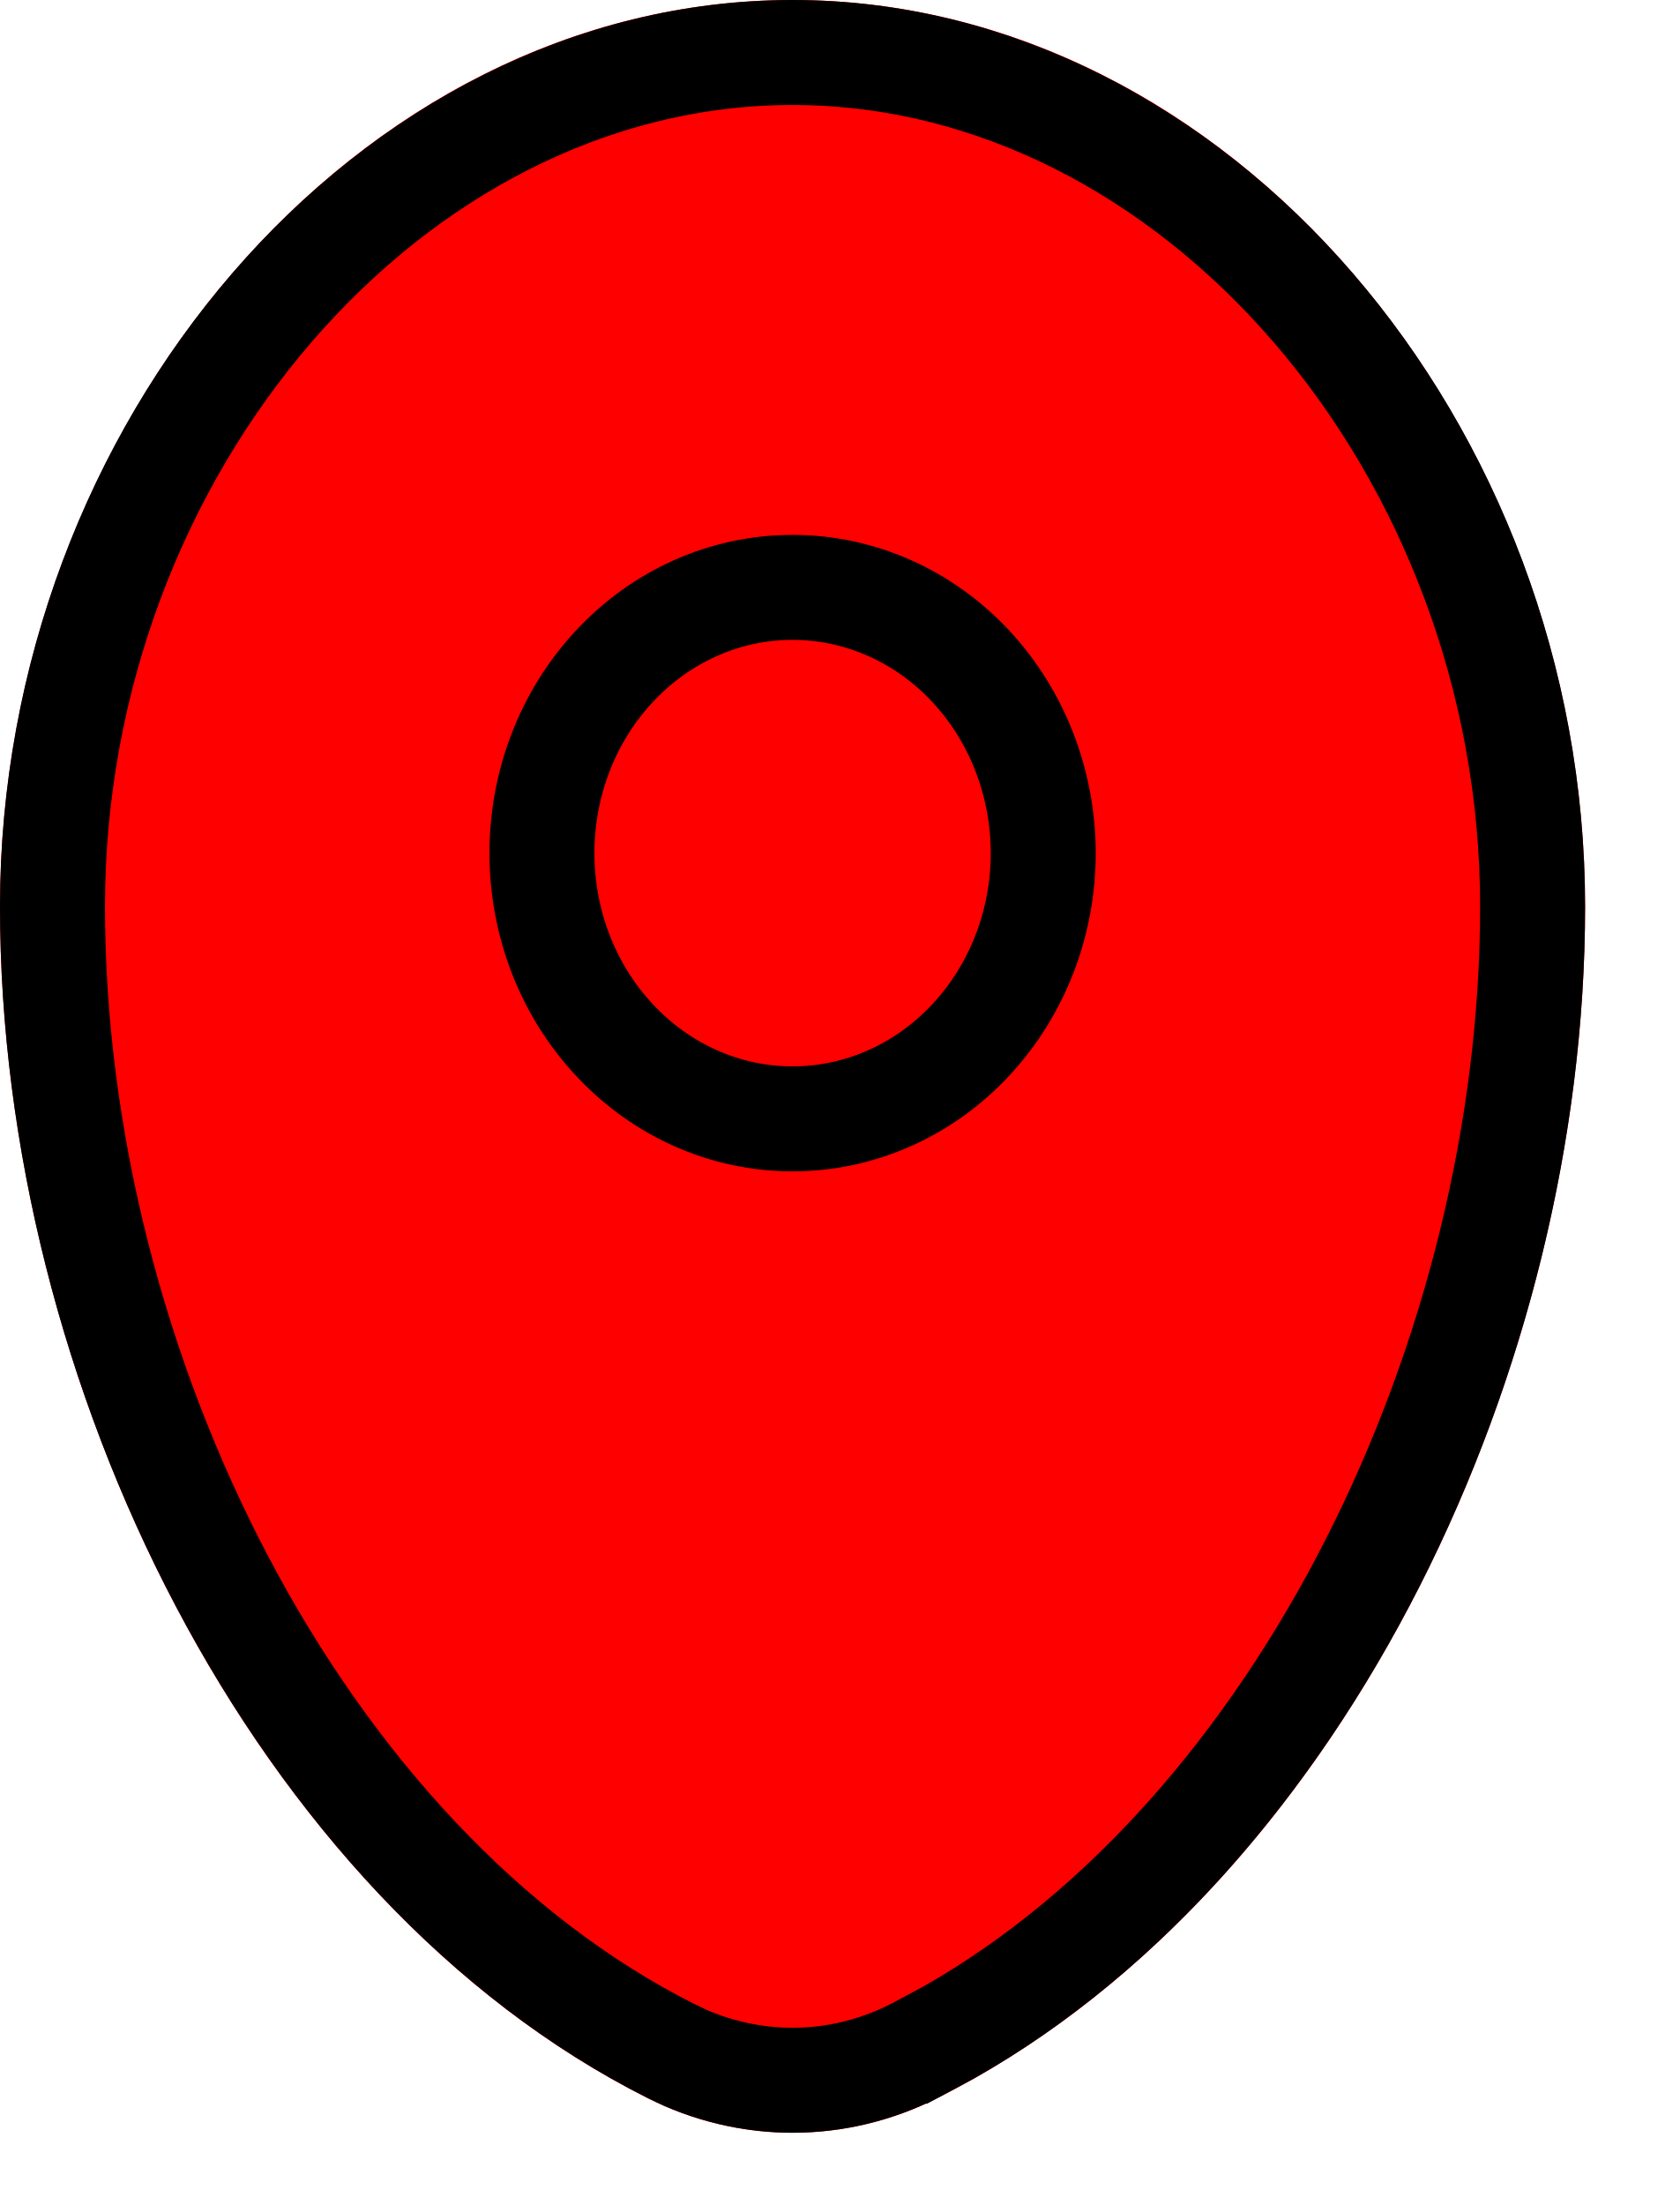
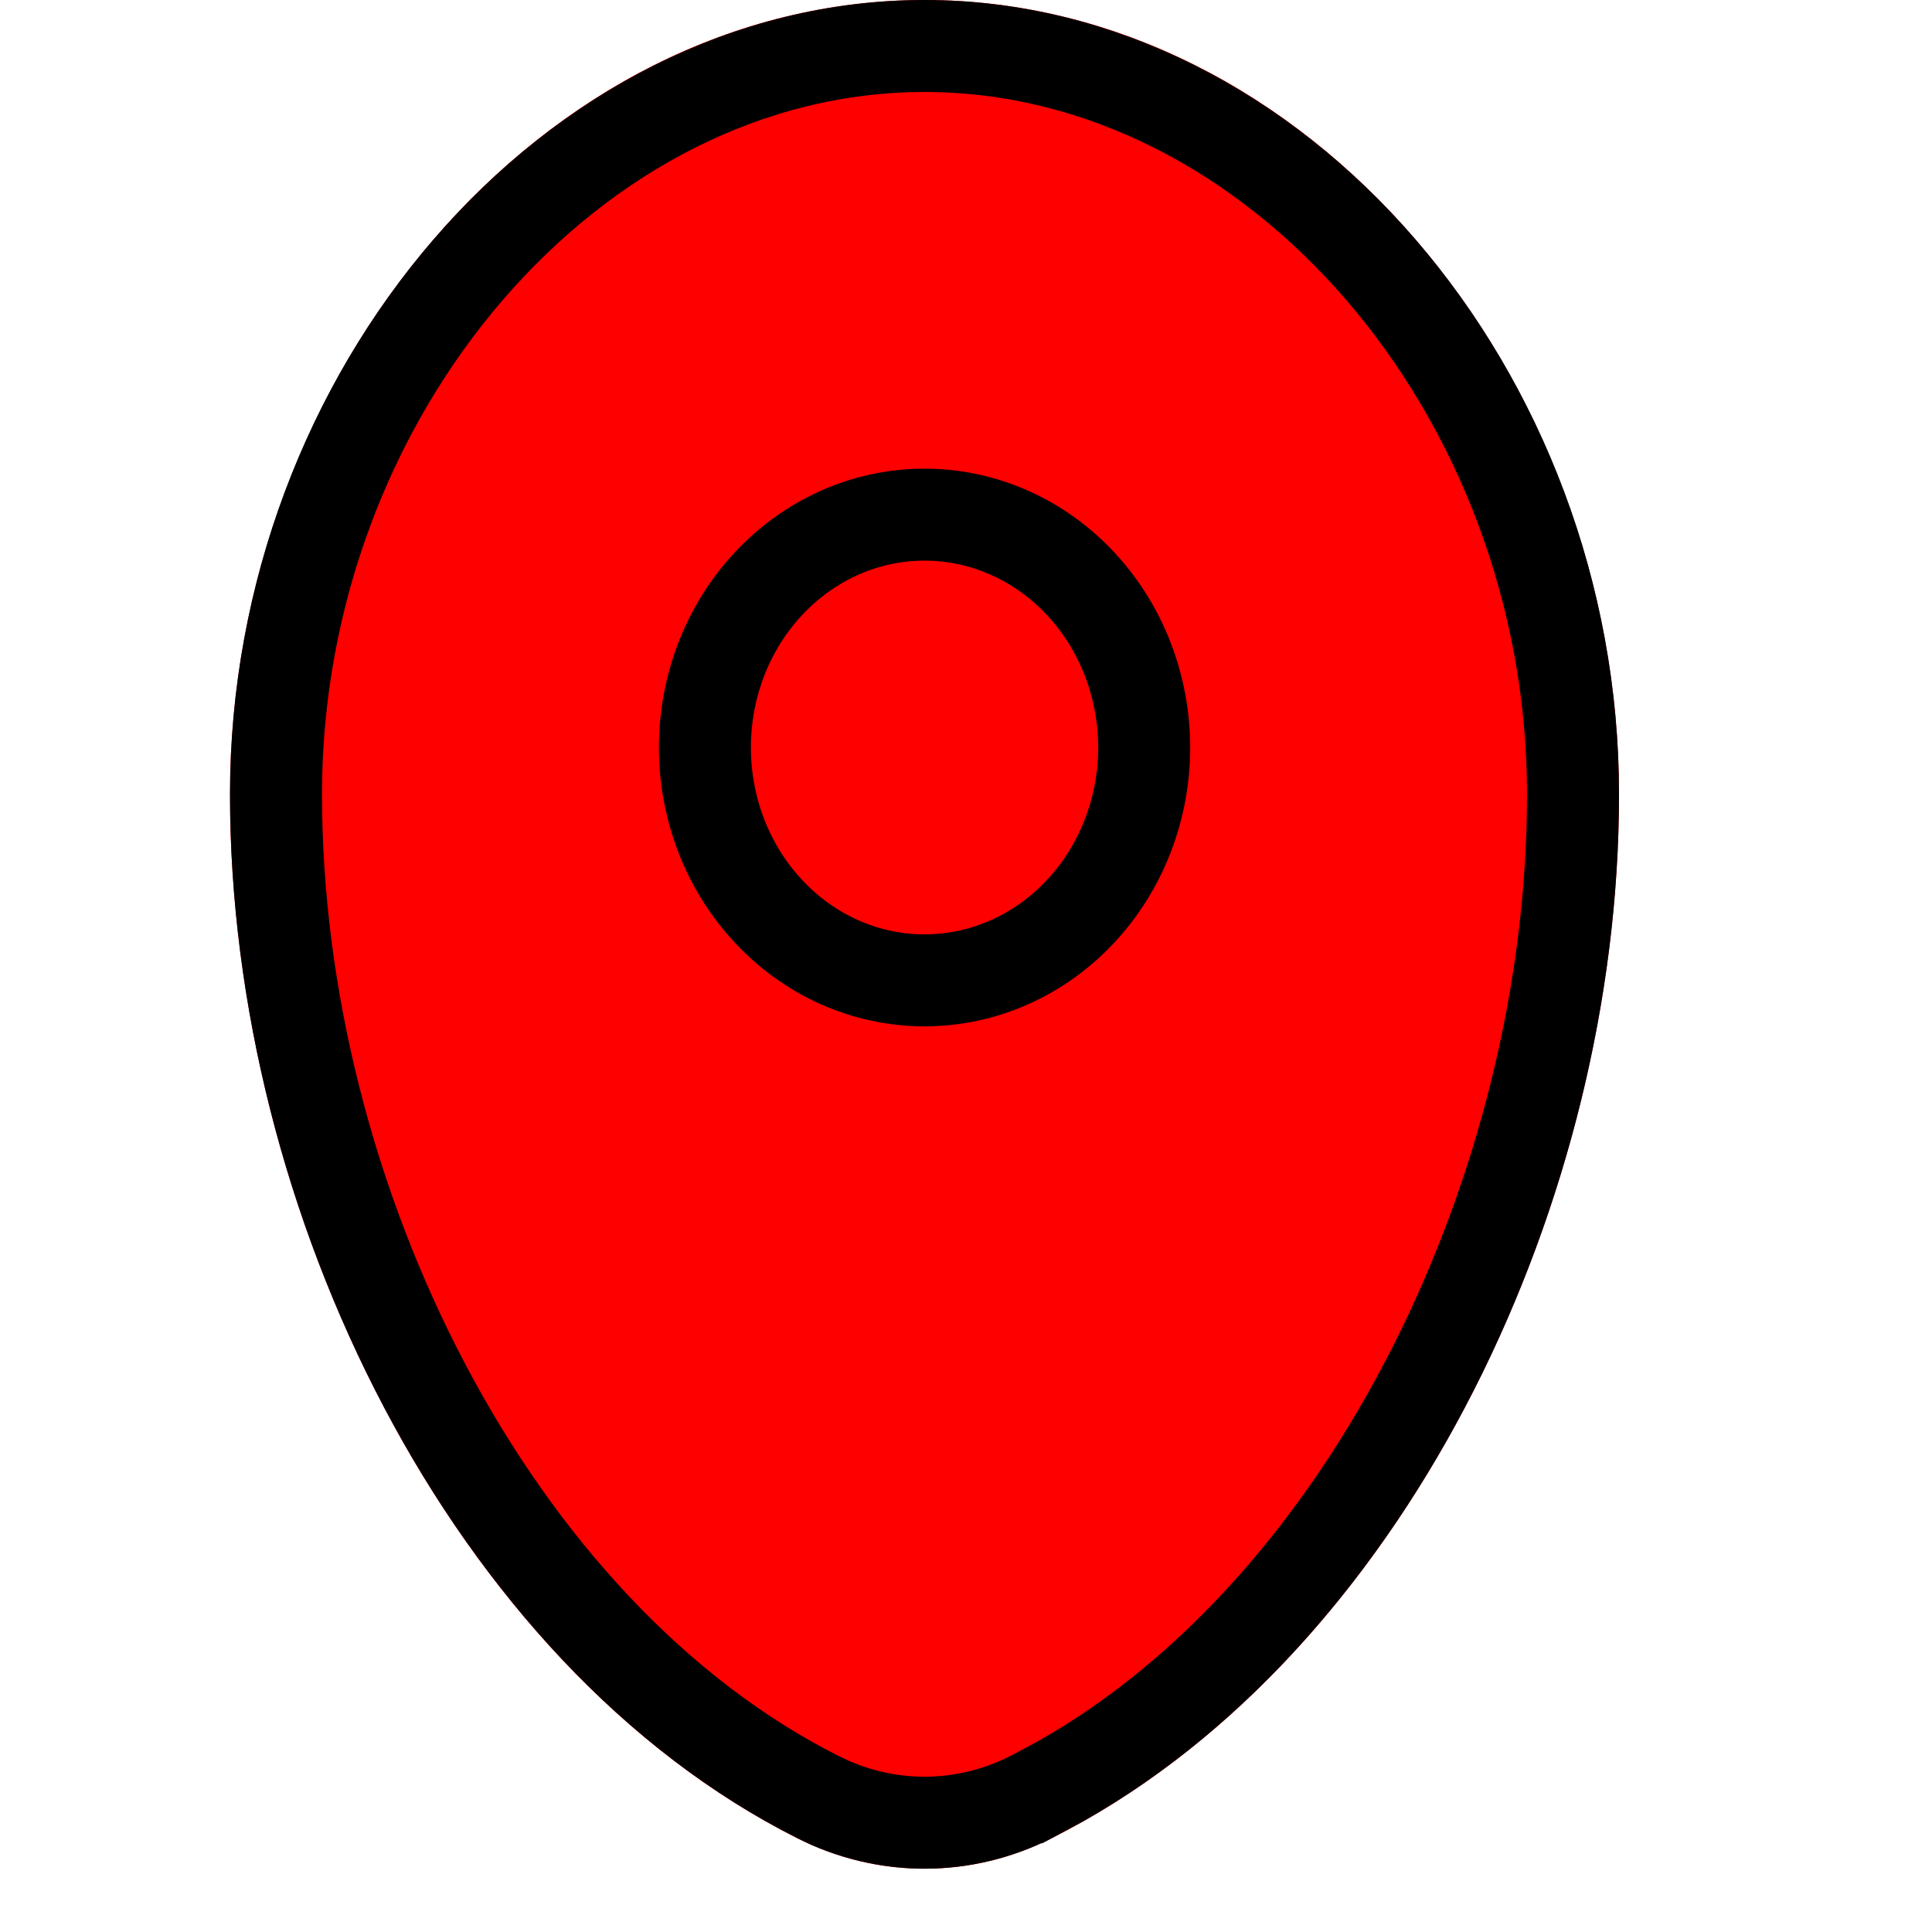
- <svg xmlns="http://www.w3.org/2000/svg" width="16" height="21" viewBox="0 0 16 21" fill="none">
+ <svg xmlns="http://www.w3.org/2000/svg" width="16" height="16" viewBox="0 0 16 21" fill="none">
  <path fillRule="evenodd" clipRule="evenodd" d="M7.549 0C3.38 0 0 4.066 0 8.633C0 13.165 2.409 18.091 6.168 19.982C6.601 20.2 7.072 20.312 7.549 20.312C8.026 20.312 8.497 20.2 8.929 19.982C12.689 18.091 15.098 13.165 15.098 8.633C15.098 4.066 11.718 0 7.549 0ZM7.549 10.156C8.049 10.156 8.529 9.942 8.883 9.562C9.237 9.181 9.436 8.664 9.436 8.125C9.436 7.586 9.237 7.07 8.883 6.689C8.529 6.308 8.049 6.094 7.549 6.094C7.048 6.094 6.568 6.308 6.214 6.689C5.861 7.07 5.662 7.586 5.662 8.125C5.662 8.664 5.861 9.181 6.214 9.562C6.568 9.942 7.048 10.156 7.549 10.156Z" fill="red" />
  <path d="M7.549 0.5C11.374 0.5 14.598 4.269 14.598 8.633C14.598 12.894 12.395 17.457 9.033 19.359L8.705 19.535H8.704C8.341 19.718 7.947 19.812 7.549 19.812C7.201 19.812 6.856 19.74 6.531 19.6L6.394 19.535C2.847 17.751 0.5 13.031 0.5 8.633C0.5 4.269 3.724 0.5 7.549 0.5ZM7.549 5.594C6.903 5.594 6.293 5.87 5.849 6.349C5.405 6.826 5.162 7.465 5.162 8.125C5.162 8.785 5.405 9.424 5.849 9.901C6.293 10.38 6.903 10.656 7.549 10.656C8.194 10.656 8.806 10.38 9.25 9.901C9.693 9.424 9.937 8.785 9.937 8.125C9.936 7.465 9.693 6.826 9.25 6.349C8.806 5.87 8.194 5.594 7.549 5.594Z" stroke="black" strokeOpacity="0.5" />
</svg>
